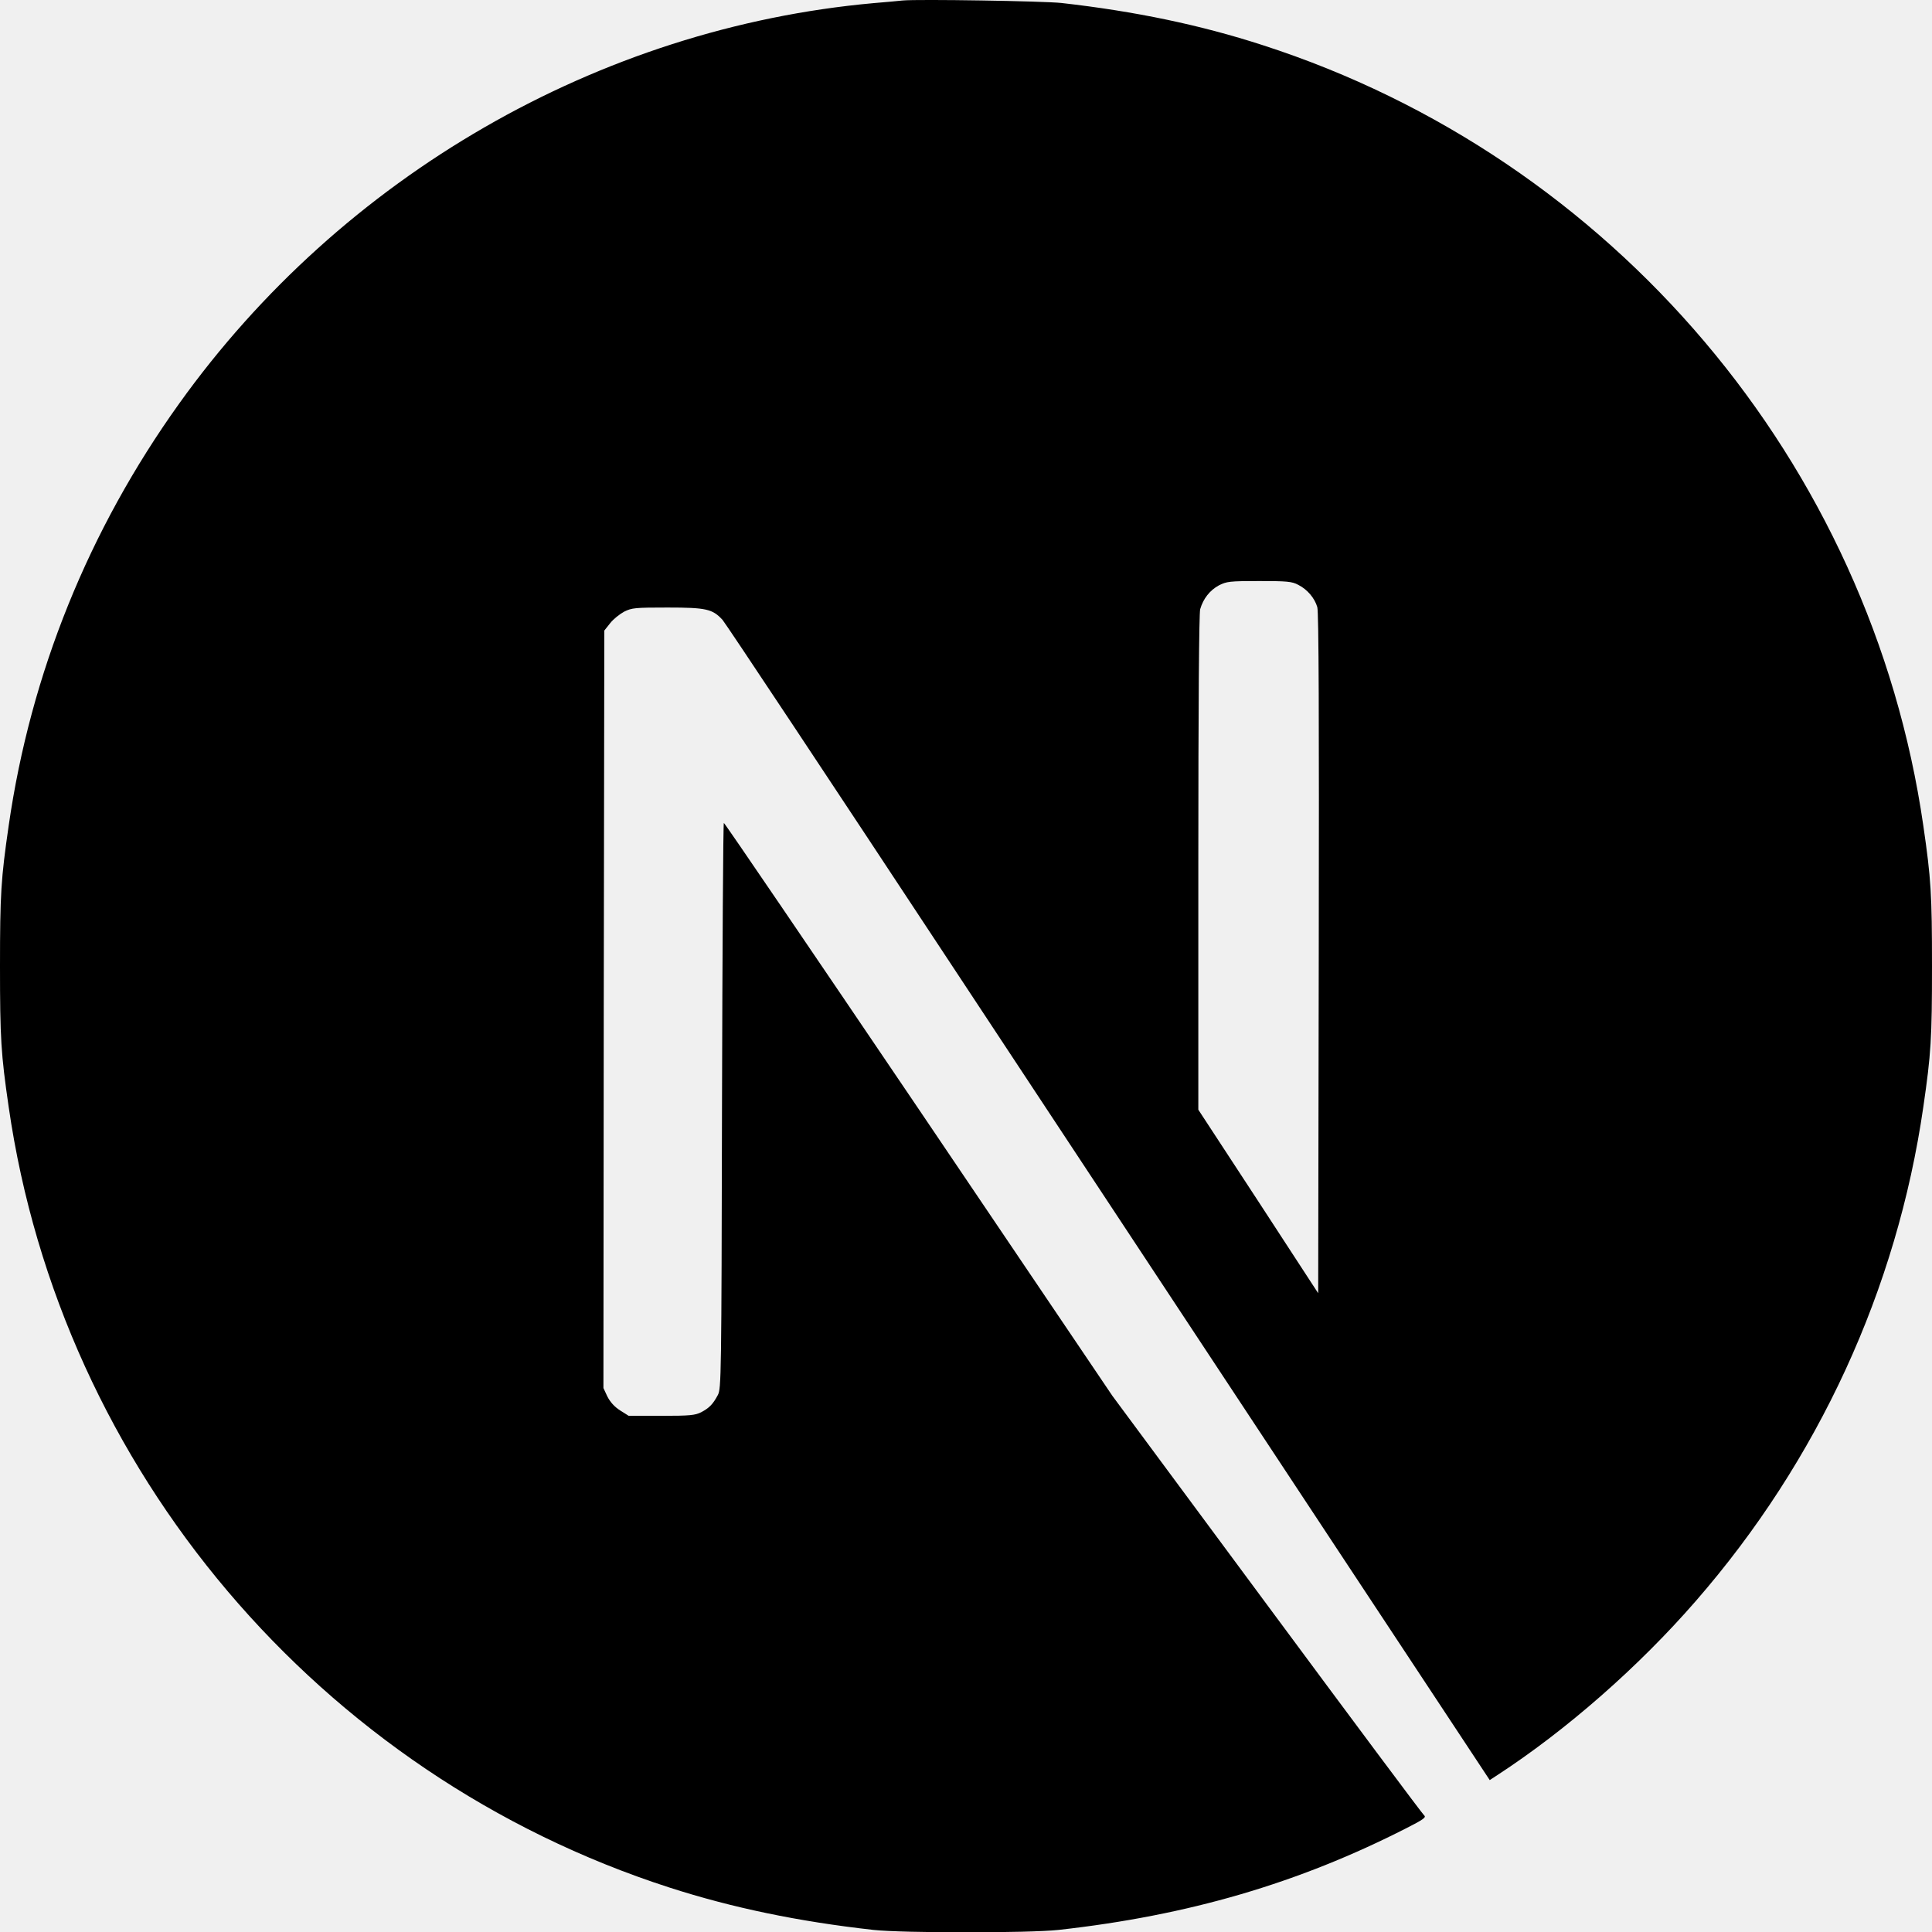
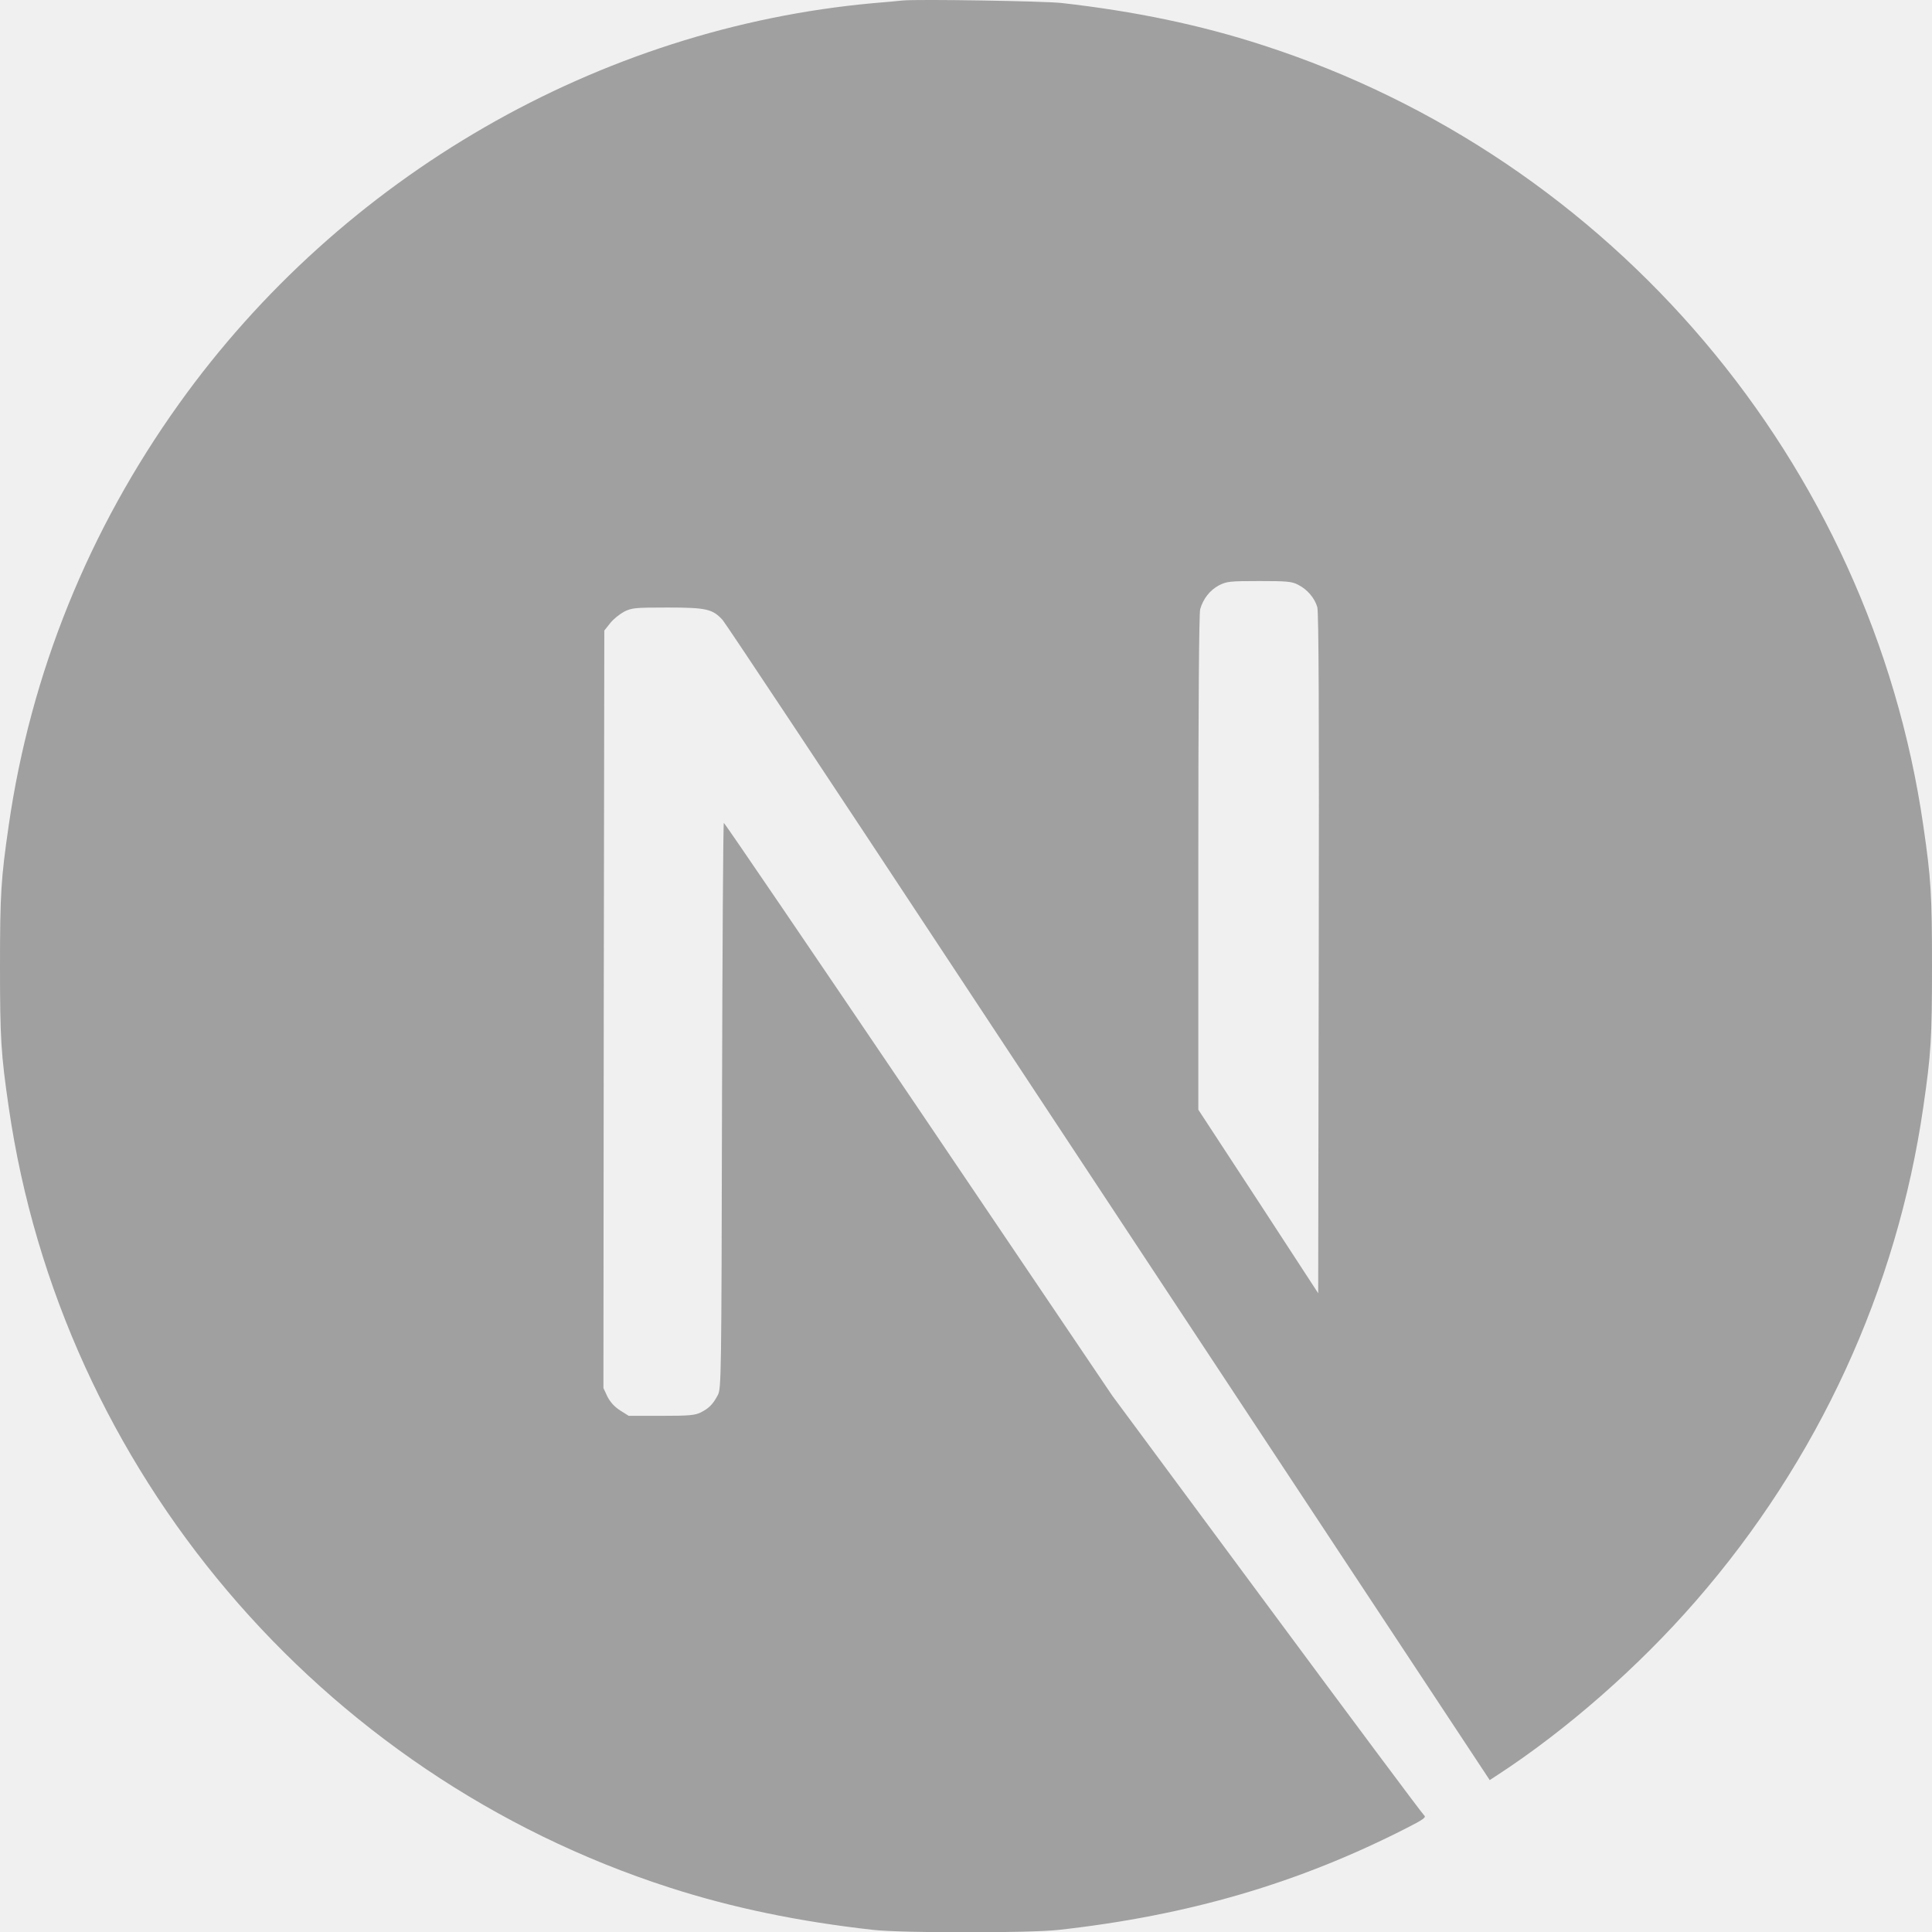
<svg xmlns="http://www.w3.org/2000/svg" width="800px" height="800px" viewBox="0 0 24 24" fill="none">
  <g clip-path="url(#clip0)">
-     <path d="M11.214 0.006C11.162 0.011 10.998 0.028 10.85 0.039C7.442 0.347 4.249 2.186 2.226 5.013C1.1 6.585 0.38 8.368 0.108 10.256C0.012 10.916 0 11.11 0 12.004C0 12.898 0.012 13.093 0.108 13.752C0.76 18.259 3.967 22.045 8.317 23.448C9.096 23.699 9.917 23.87 10.85 23.974C11.214 24.014 12.786 24.014 13.15 23.974C14.761 23.795 16.127 23.396 17.473 22.709C17.68 22.604 17.72 22.575 17.692 22.552C17.673 22.538 16.793 21.358 15.737 19.931L13.818 17.339L11.414 13.78C10.09 11.823 9.002 10.223 8.992 10.223C8.983 10.221 8.974 11.802 8.969 13.733C8.962 17.114 8.96 17.25 8.917 17.33C8.856 17.445 8.809 17.491 8.711 17.543C8.636 17.581 8.57 17.588 8.216 17.588H7.81L7.702 17.52C7.632 17.475 7.58 17.416 7.545 17.348L7.496 17.243L7.5 12.539L7.507 7.833L7.58 7.741C7.618 7.692 7.697 7.629 7.754 7.598C7.85 7.551 7.887 7.547 8.293 7.547C8.772 7.547 8.852 7.565 8.976 7.701C9.011 7.739 10.313 9.7 11.871 12.063C13.429 14.425 15.559 17.651 16.605 19.235L18.506 22.113L18.602 22.05C19.453 21.496 20.354 20.708 21.067 19.887C22.585 18.144 23.564 16.018 23.892 13.752C23.988 13.093 24 12.898 24 12.004C24 11.11 23.988 10.916 23.892 10.256C23.24 5.75 20.033 1.963 15.683 0.56C14.916 0.311 14.1 0.14 13.185 0.037C12.96 0.013 11.409 -0.012 11.214 0.006ZM16.127 7.265C16.239 7.321 16.331 7.429 16.364 7.542C16.382 7.603 16.387 8.907 16.382 11.847L16.375 16.065L15.632 14.925L14.886 13.785V10.719C14.886 8.736 14.895 7.622 14.909 7.568C14.947 7.436 15.029 7.333 15.141 7.272C15.238 7.223 15.273 7.218 15.641 7.218C15.988 7.218 16.049 7.223 16.127 7.265Z" fill="#000000" />
+     <path d="M11.214 0.006C11.162 0.011 10.998 0.028 10.85 0.039C7.442 0.347 4.249 2.186 2.226 5.013C1.1 6.585 0.38 8.368 0.108 10.256C0.012 10.916 0 11.11 0 12.004C0 12.898 0.012 13.093 0.108 13.752C0.76 18.259 3.967 22.045 8.317 23.448C9.096 23.699 9.917 23.87 10.85 23.974C11.214 24.014 12.786 24.014 13.15 23.974C14.761 23.795 16.127 23.396 17.473 22.709C17.68 22.604 17.72 22.575 17.692 22.552C17.673 22.538 16.793 21.358 15.737 19.931L13.818 17.339L11.414 13.78C10.09 11.823 9.002 10.223 8.992 10.223C8.983 10.221 8.974 11.802 8.969 13.733C8.962 17.114 8.96 17.25 8.917 17.33C8.856 17.445 8.809 17.491 8.711 17.543C8.636 17.581 8.57 17.588 8.216 17.588H7.81L7.702 17.52C7.632 17.475 7.58 17.416 7.545 17.348L7.496 17.243L7.5 12.539L7.507 7.833L7.58 7.741C7.618 7.692 7.697 7.629 7.754 7.598C7.85 7.551 7.887 7.547 8.293 7.547C8.772 7.547 8.852 7.565 8.976 7.701C9.011 7.739 10.313 9.7 11.871 12.063C13.429 14.425 15.559 17.651 16.605 19.235L18.506 22.113L18.602 22.05C19.453 21.496 20.354 20.708 21.067 19.887C22.585 18.144 23.564 16.018 23.892 13.752C23.988 13.093 24 12.898 24 12.004C24 11.11 23.988 10.916 23.892 10.256C23.24 5.75 20.033 1.963 15.683 0.56C14.916 0.311 14.1 0.14 13.185 0.037C12.96 0.013 11.409 -0.012 11.214 0.006ZM16.127 7.265C16.239 7.321 16.331 7.429 16.364 7.542C16.382 7.603 16.387 8.907 16.382 11.847L16.375 16.065L15.632 14.925L14.886 13.785V10.719C14.886 8.736 14.895 7.622 14.909 7.568C14.947 7.436 15.029 7.333 15.141 7.272C15.238 7.223 15.273 7.218 15.641 7.218C15.988 7.218 16.049 7.223 16.127 7.265Z" fill="#a0a0a0" />
  </g>
  <defs>
    <clipPath id="clip0">
      <rect width="24" height="24" fill="white" />
    </clipPath>
  </defs>
</svg>
